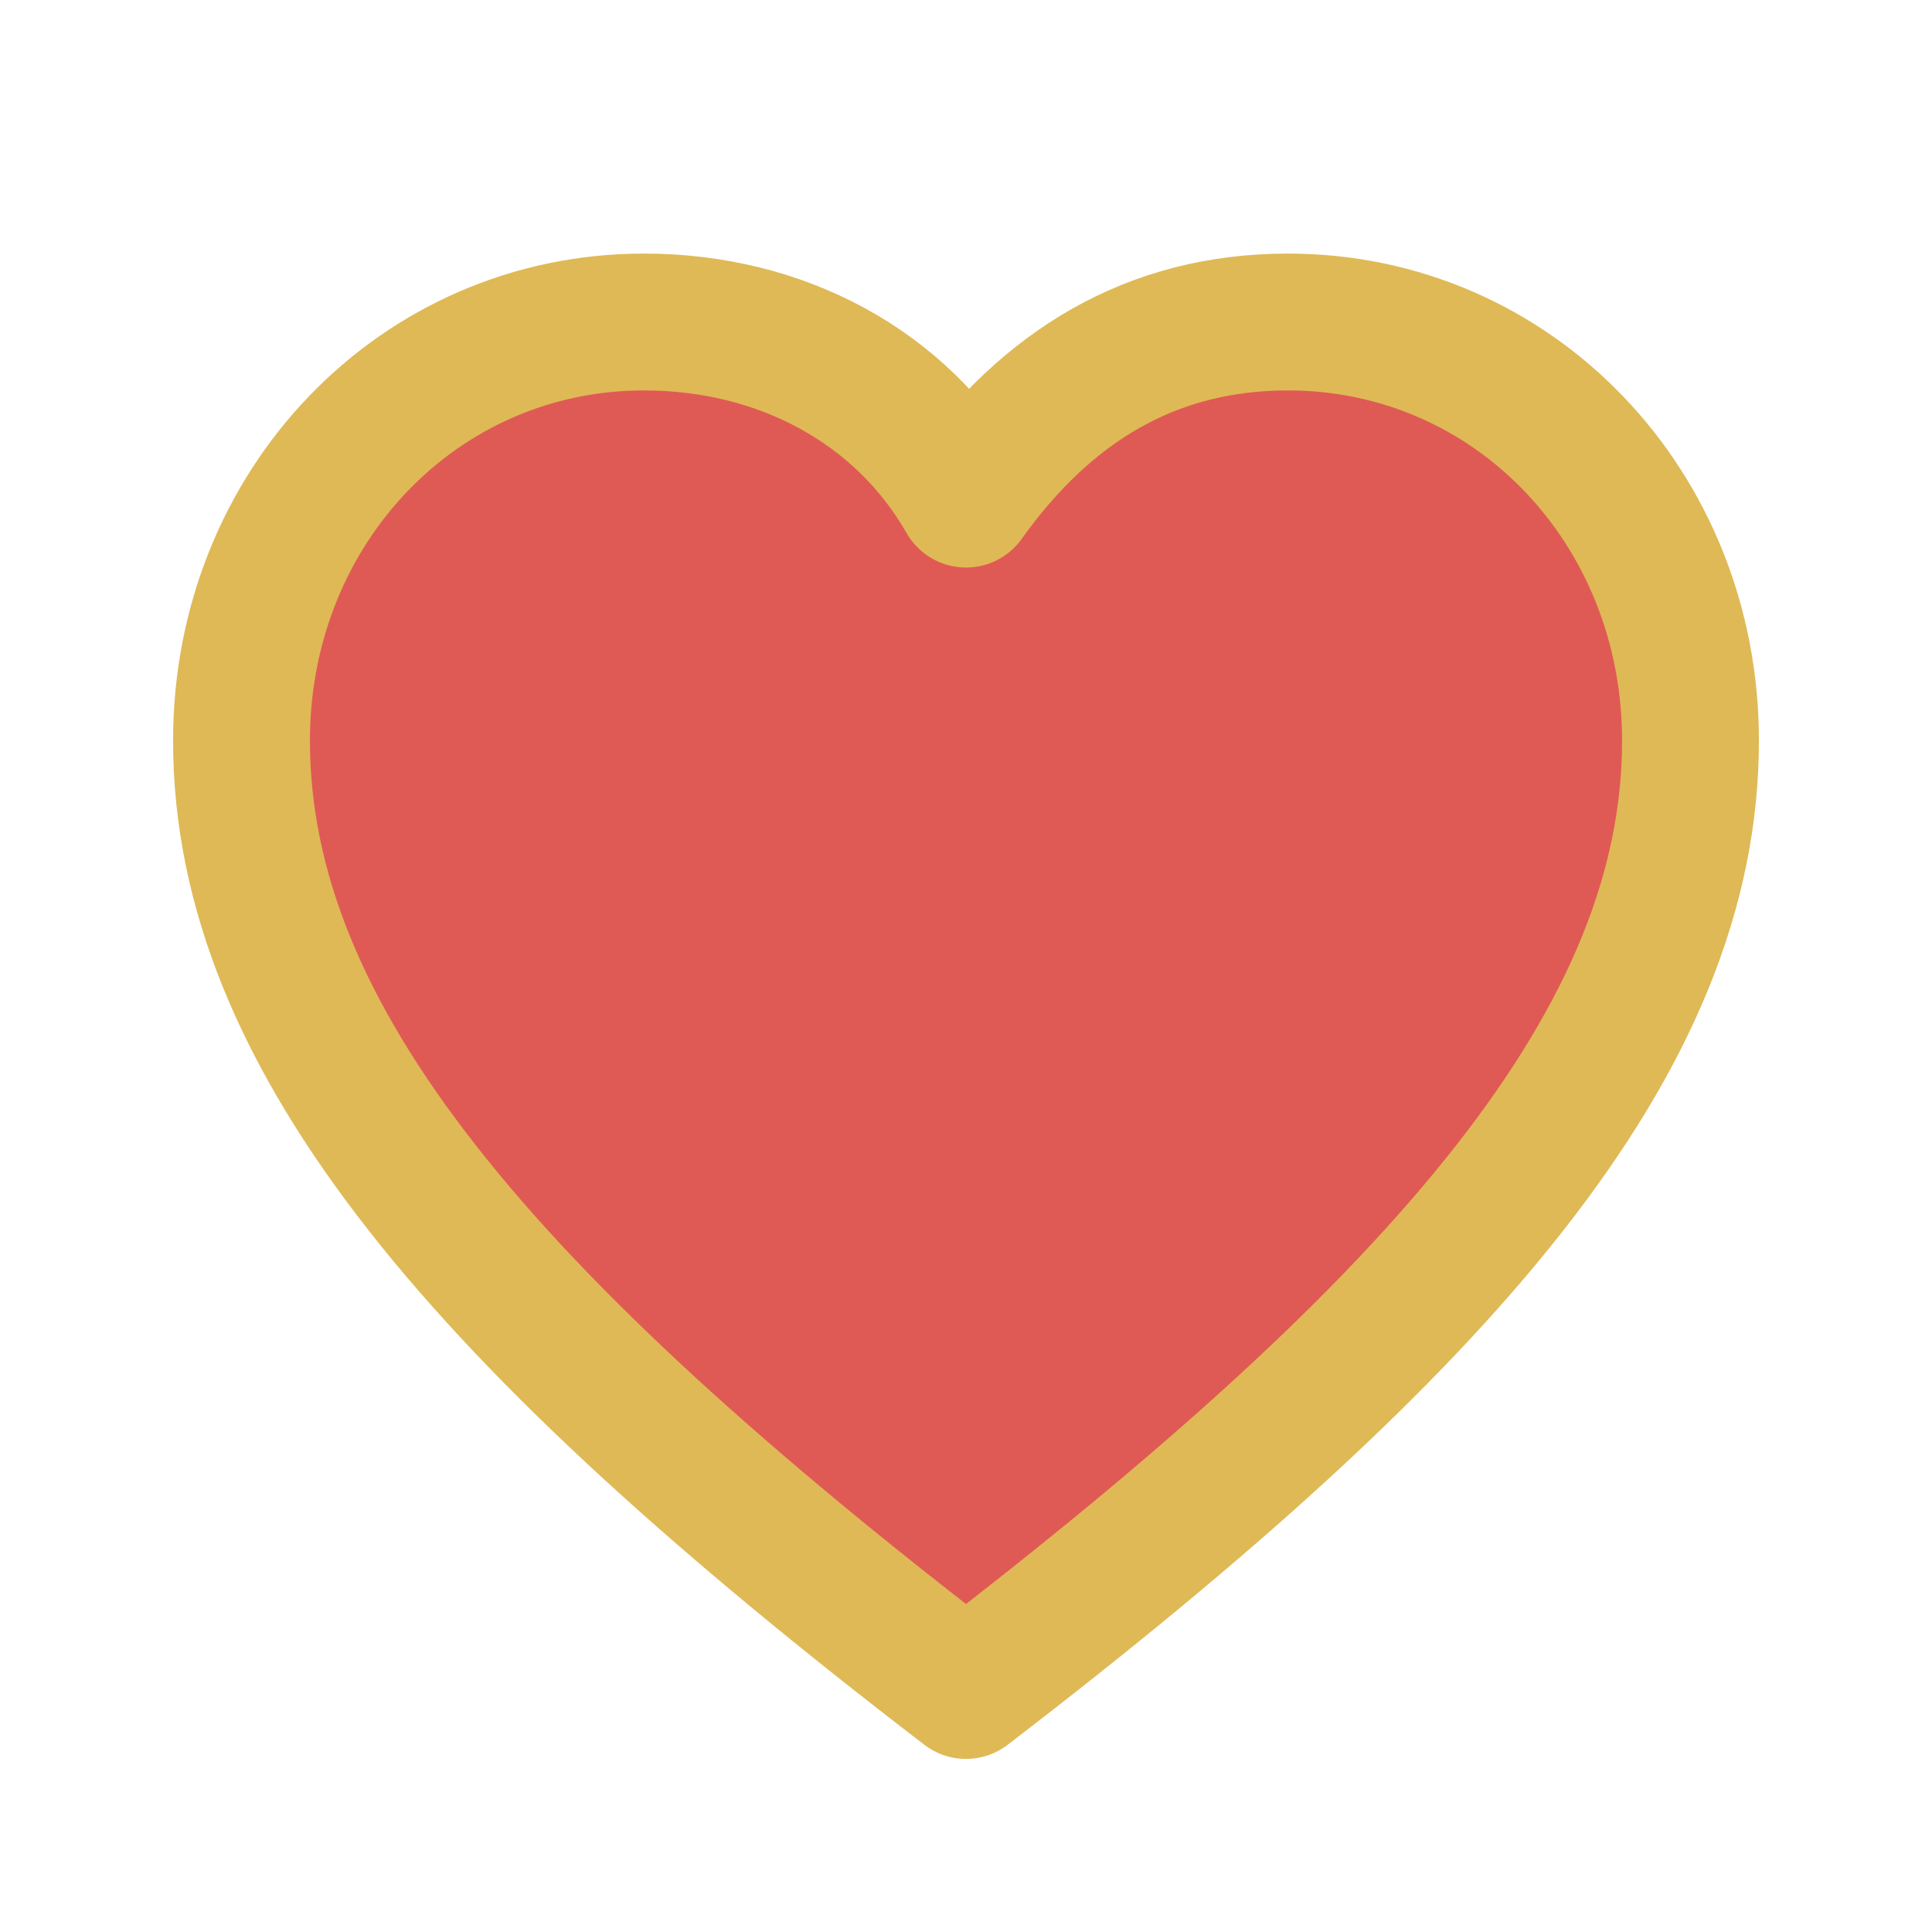
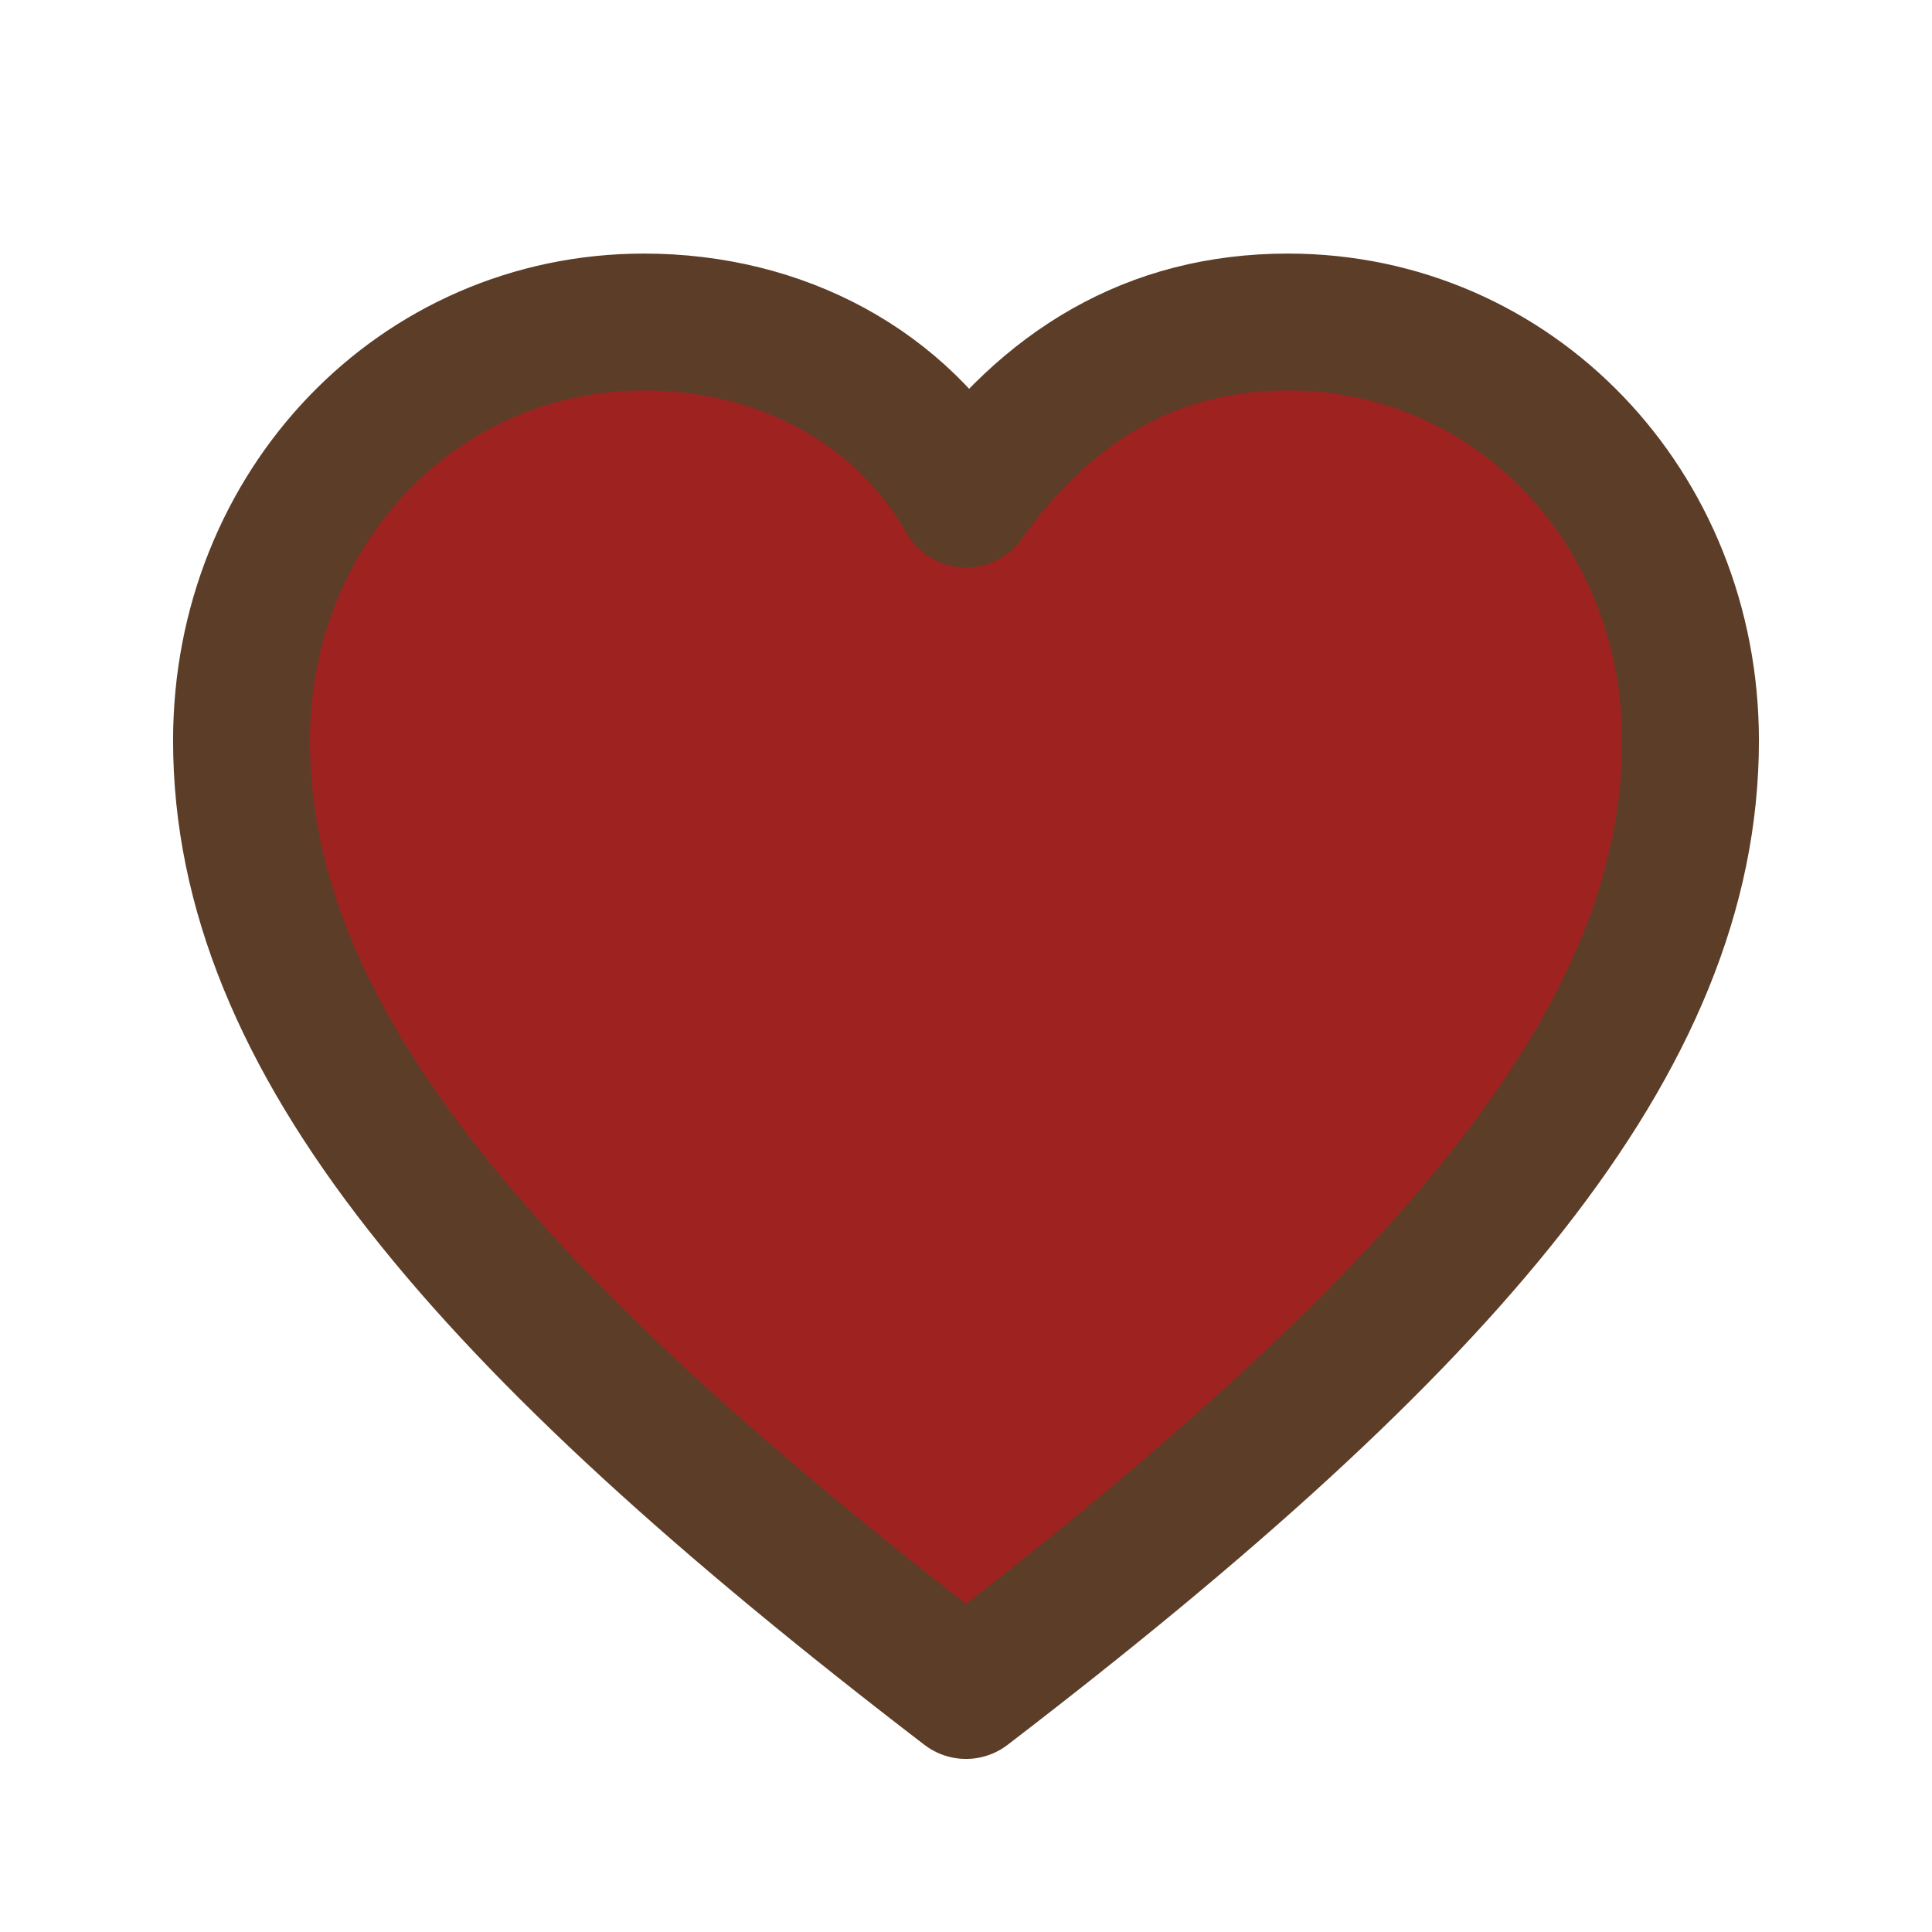
<svg xmlns="http://www.w3.org/2000/svg" viewBox="0 0 24 24" fill="none" aria-hidden="true" focusable="false">
-   <path d="M12 21C6 16.4 3 12.9 3 9.2 3 6.3 5.2 4 8 4c1.7 0 3.2.8 4 2.2C13 4.8 14.3 4 16 4c2.8 0 5 2.3 5 5.2 0 3.7-3 7.2-9 11.8Z" fill="#e05a55" stroke="#dfb956" stroke-width="1.7" stroke-linejoin="round" />
+   <path d="M12 21C6 16.4 3 12.9 3 9.2 3 6.3 5.2 4 8 4c1.7 0 3.2.8 4 2.2C13 4.8 14.3 4 16 4c2.8 0 5 2.3 5 5.2 0 3.7-3 7.2-9 11.8Z" fill="#9e2320" stroke="#5c3d28" stroke-width="1.7" stroke-linejoin="round" />
</svg>
